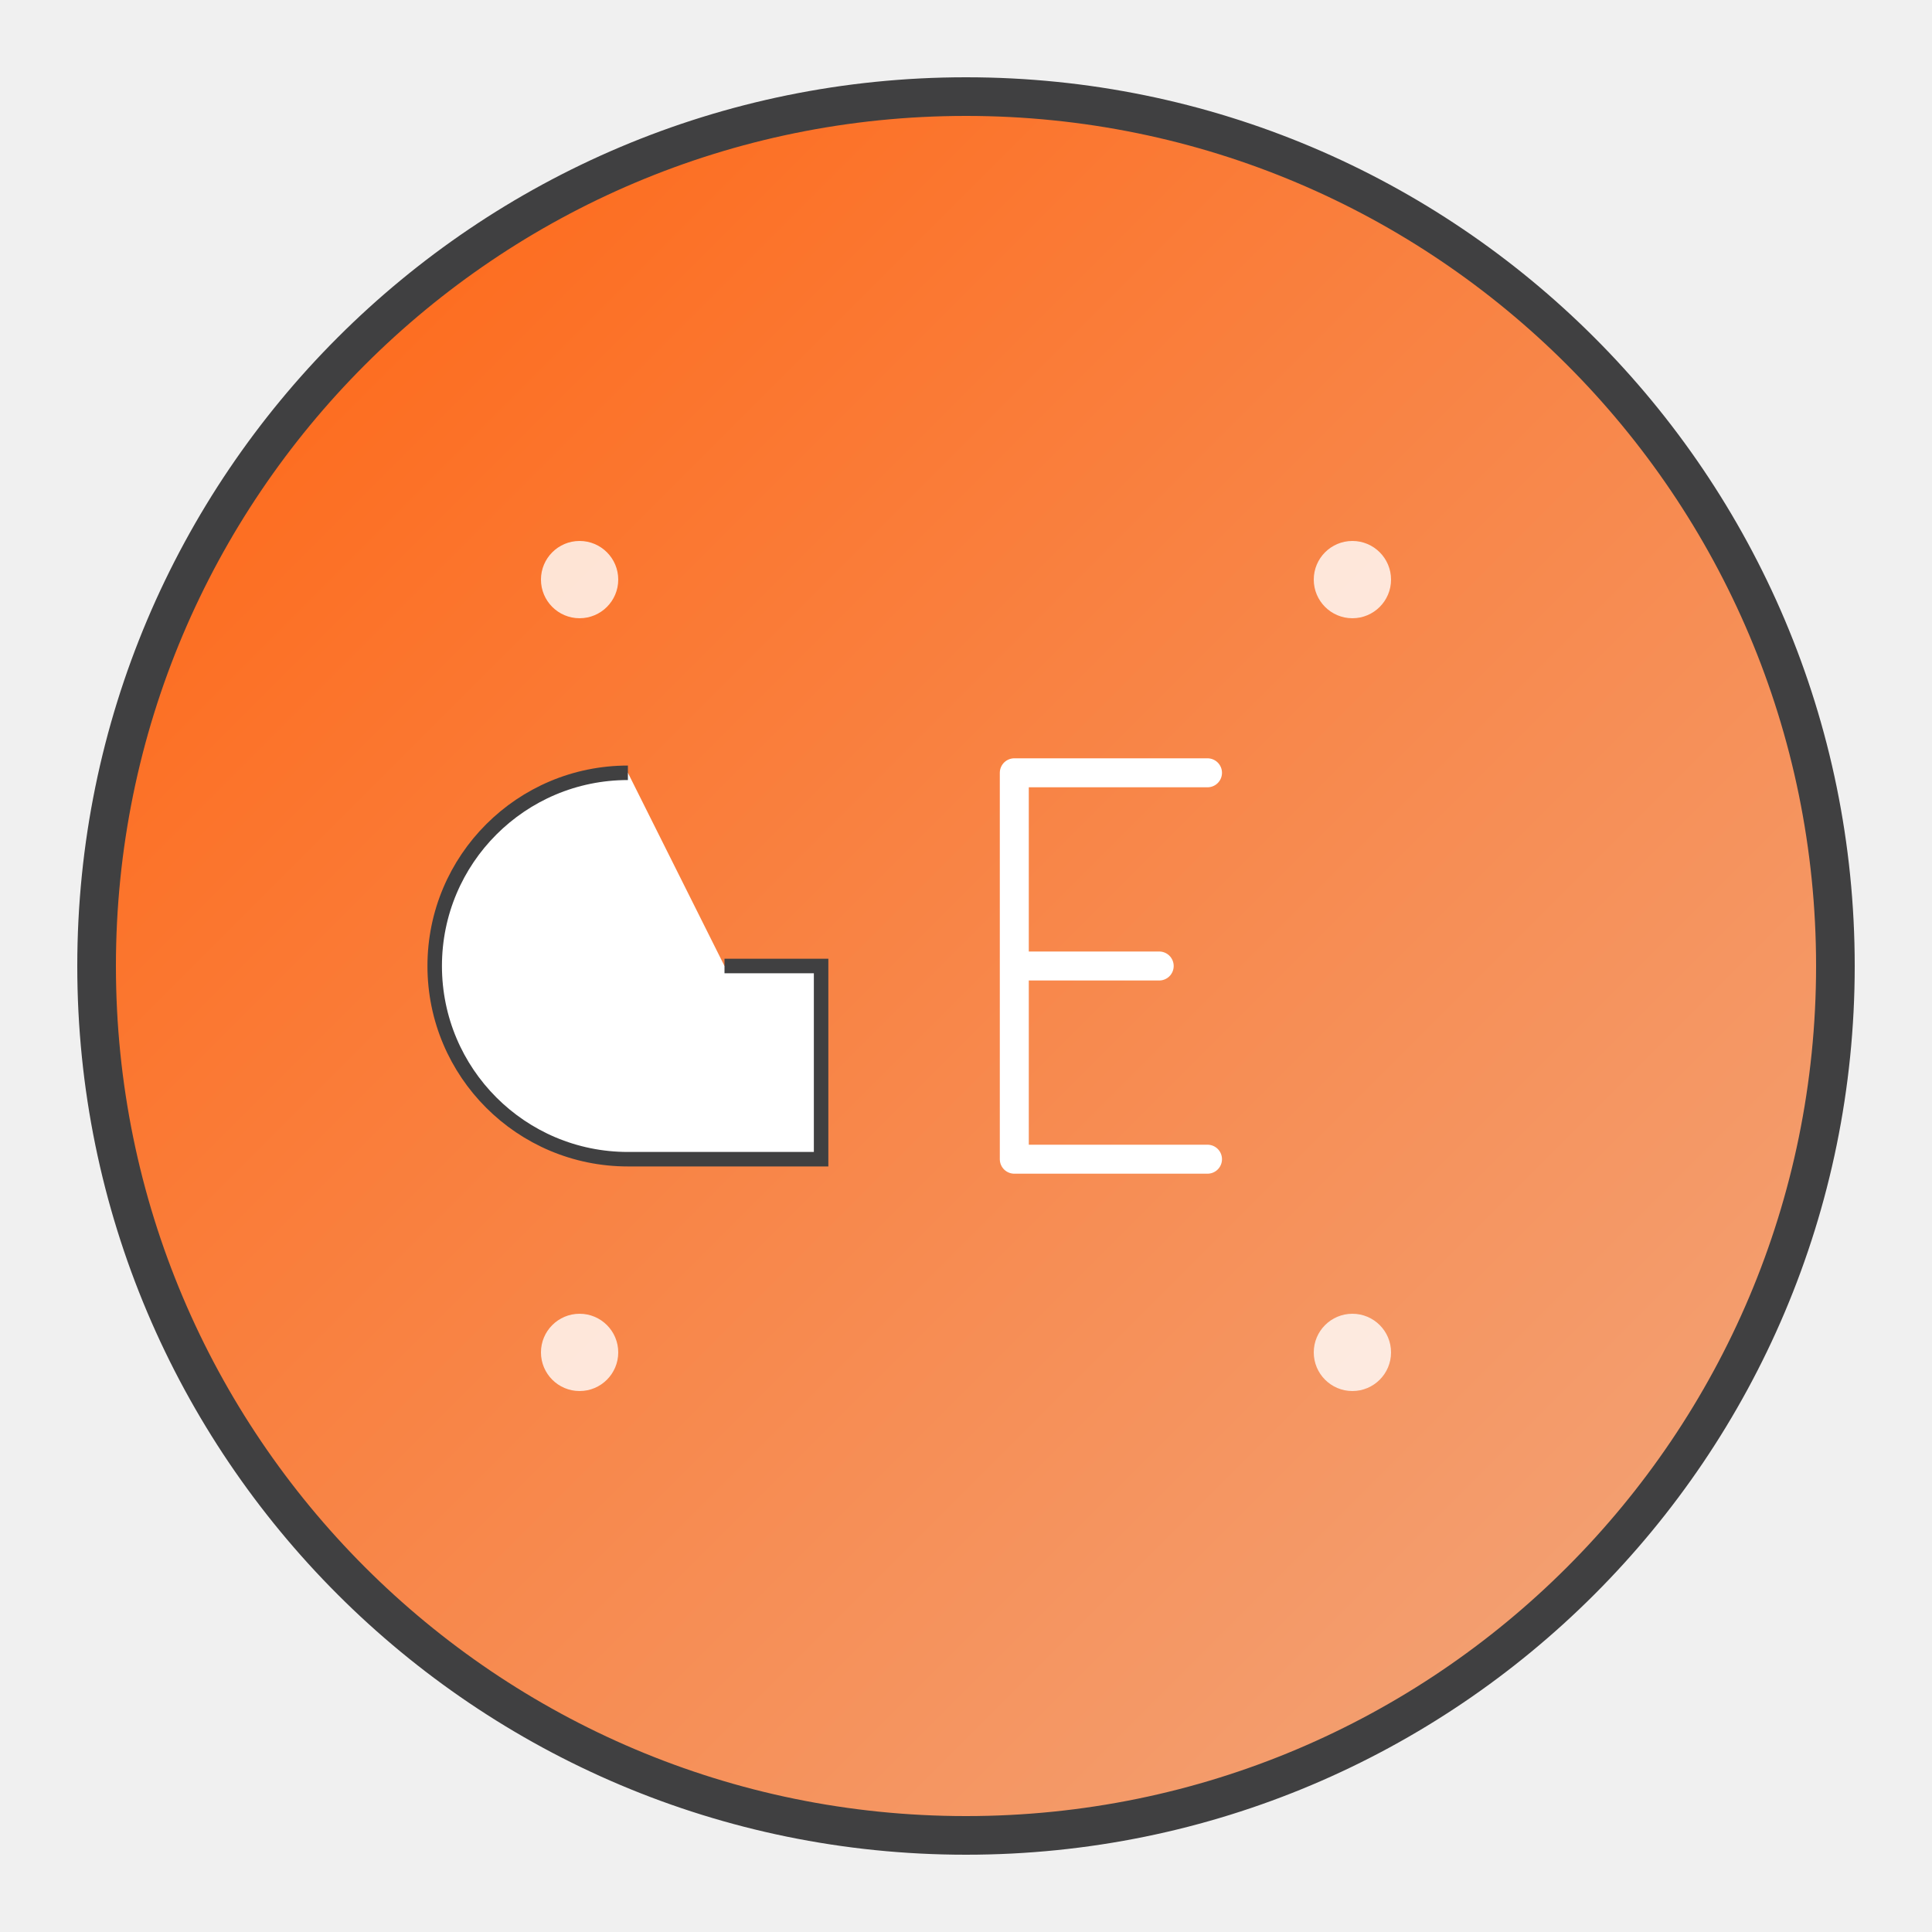
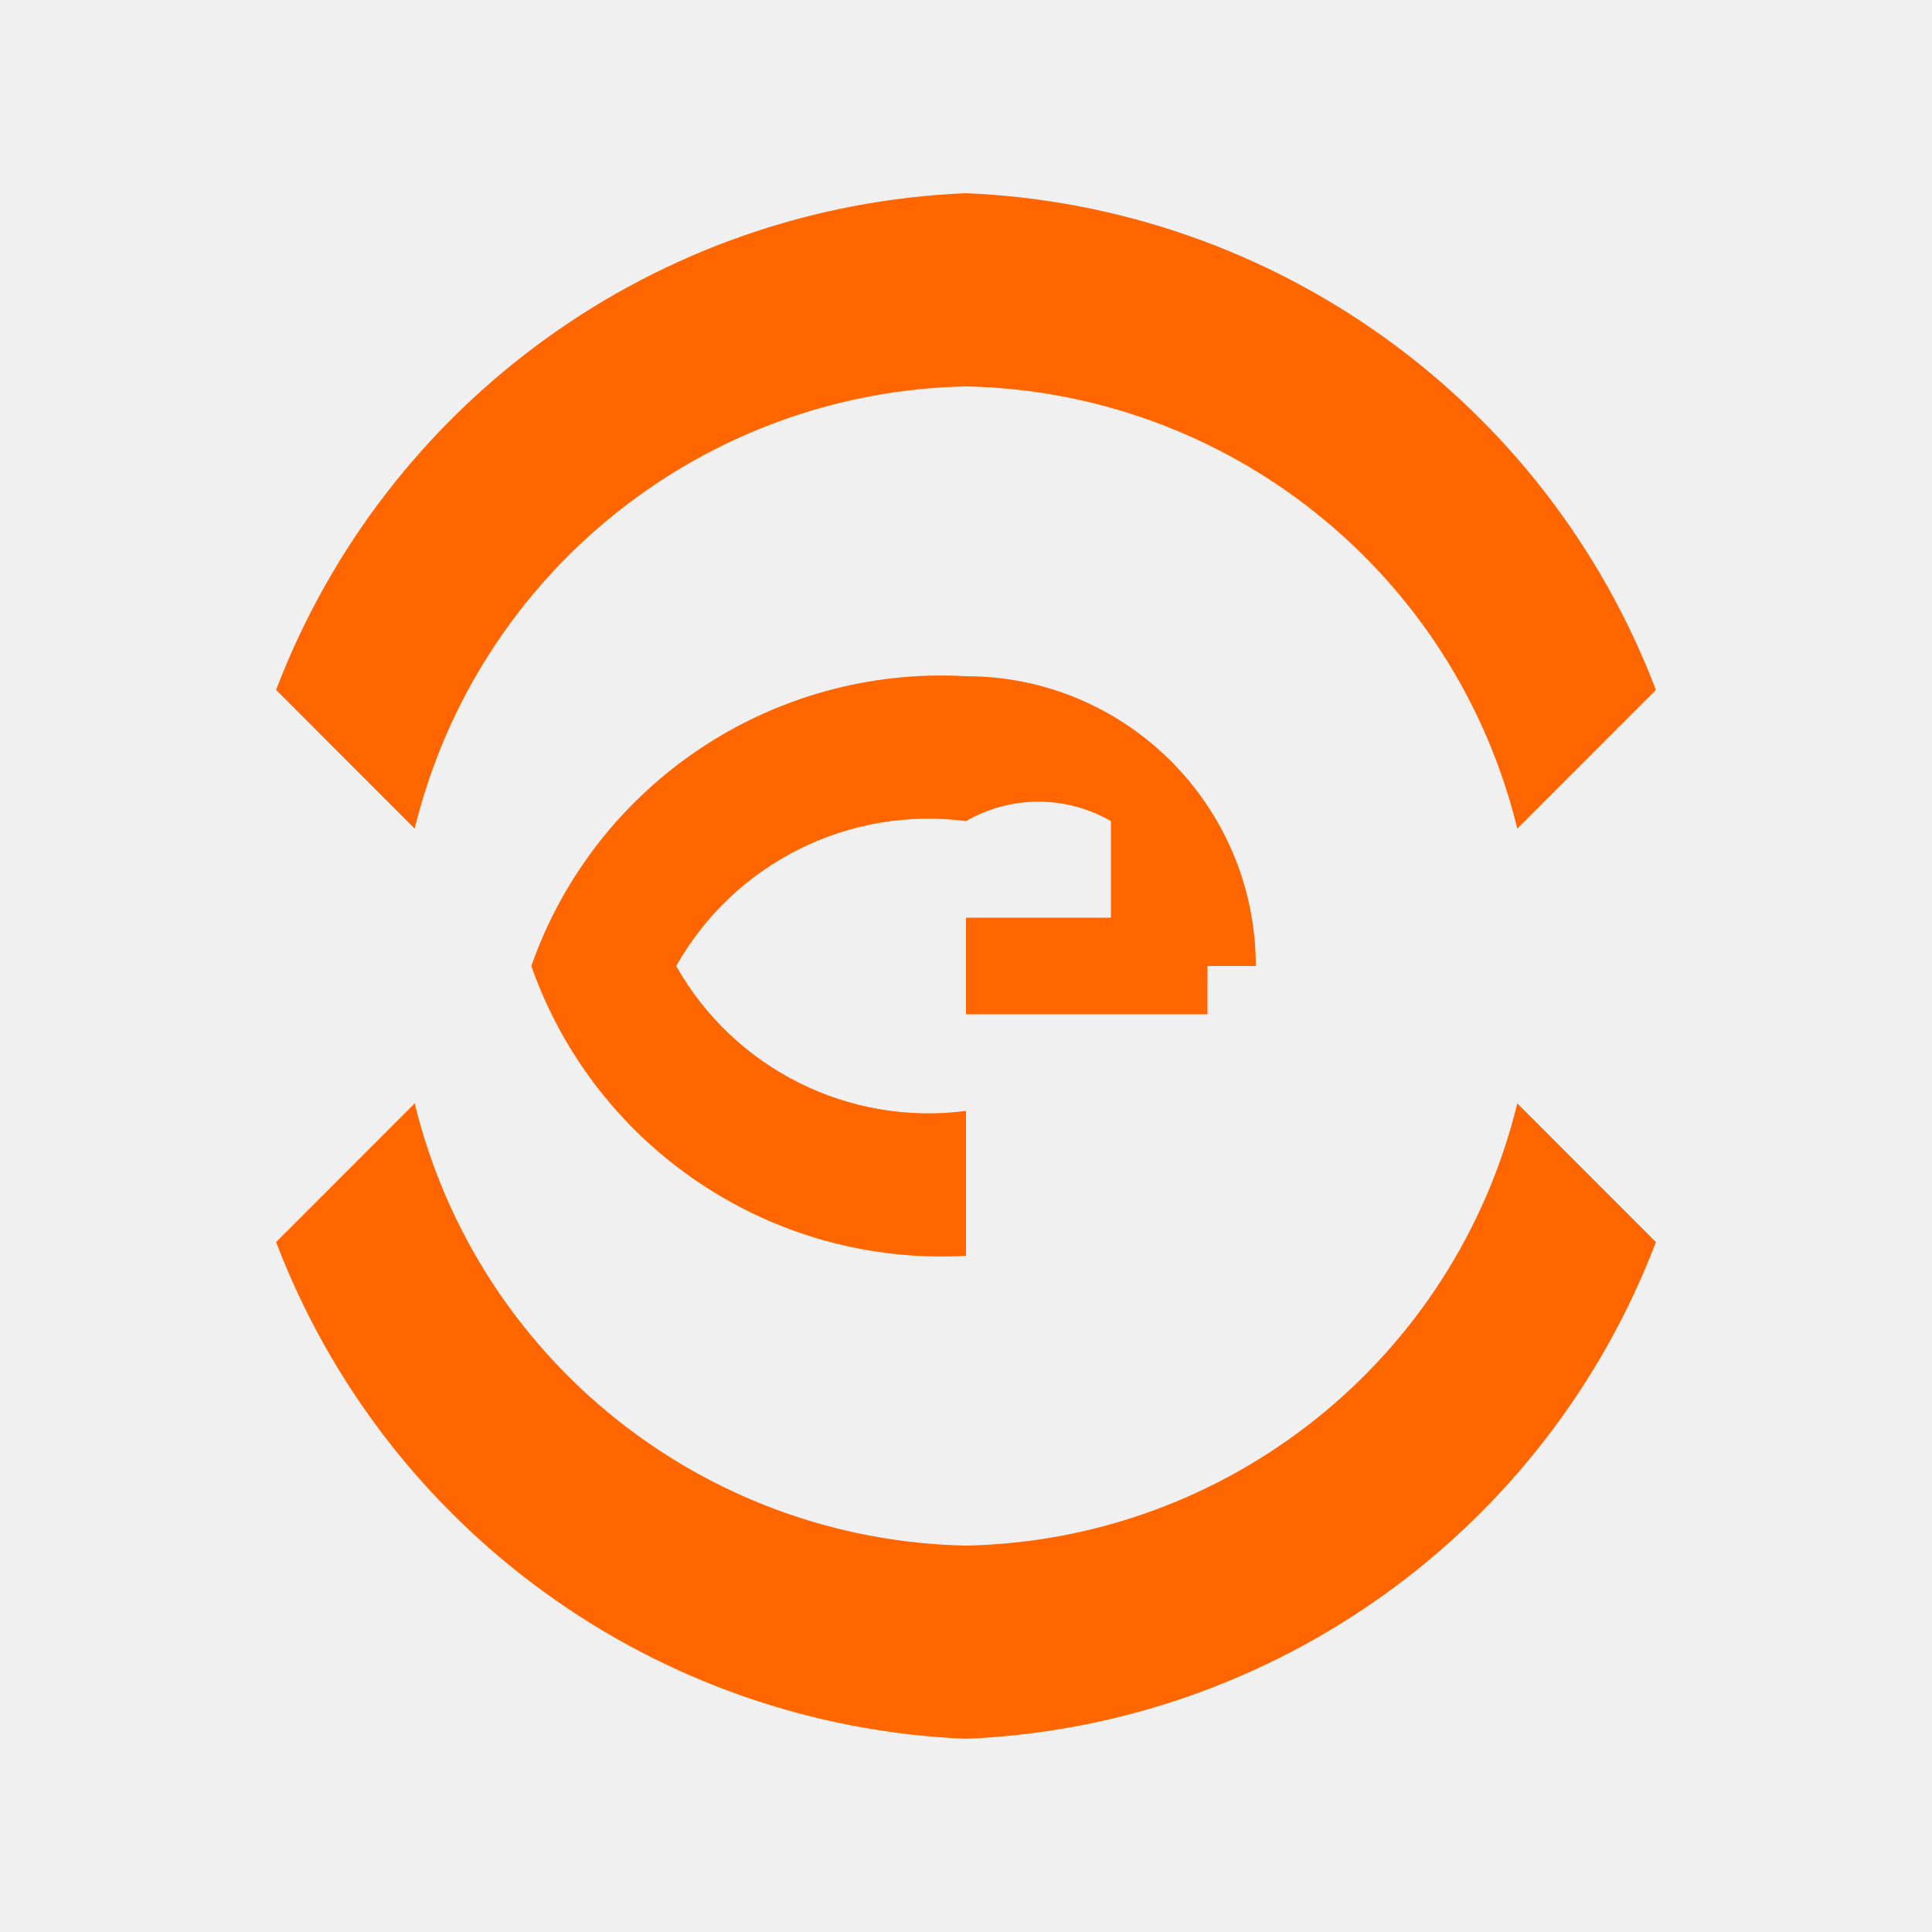
<svg xmlns="http://www.w3.org/2000/svg" viewBox="0 0 200 200">
-   <defs>
-     <linearGradient id="geGradient" x1="0%" y1="0%" x2="100%" y2="100%">
-       <stop offset="0%" style="stop-color:#FF6310" />
-       <stop offset="100%" style="stop-color:#f1a981" />
-     </linearGradient>
-   </defs>
-   <circle cx="100" cy="100" r="90" fill="url(#geGradient)" stroke="#404041" stroke-width="4" />
-   <g transform="translate(100,100)">
-     <path d="M-35,-20 A20,20 0 1,0 -35,20 L-15,20 L-15,0 L-25,0" fill="white" stroke="#404041" stroke-width="1.5" />
-     <path d="M5,-20 L5,20 M5,-20 L25,-20 M5,0 L20,0 M5,20 L25,20" fill="none" stroke="white" stroke-width="3" stroke-linecap="round" />
-   </g>
-   <circle cx="60" cy="60" r="4" fill="white" opacity="0.8" />
-   <circle cx="140" cy="60" r="4" fill="white" opacity="0.8" />
-   <circle cx="60" cy="140" r="4" fill="white" opacity="0.8" />
-   <circle cx="140" cy="140" r="4" fill="white" opacity="0.8" />
+   <path d="M 100 20 A 80 80 0 0 1 171.42 71.42 L 157.07 85.78 A 60 60 0 0 0 100 40 Z" fill="#FF6600" />
+   <path d="M 171.42 128.58 A 80 80 0 0 1 100 180 L 100 160 A 60 60 0 0 0 157.07 114.22 Z" fill="#FF6600" />
+   <path d="M 100 180 A 80 80 0 0 1 28.58 128.58 L 42.93 114.22 A 60 60 0 0 0 100 160 Z" fill="#FF6600" />
+   <path d="M 28.58 71.42 A 80 80 0 0 1 100 20 L 100 40 A 60 60 0 0 0 42.93 85.78 Z" fill="#FF6600" />
+   <path d="M 100 70 A 30 30 0 0 1 130 100 L 115 100 L 115 85 A 15 15 0 0 0 100 85 Z" fill="#FF6600" />
+   <path d="M 100 115 A 30 30 0 0 1 70 100 A 30 30 0 0 1 100 85 L 100 70 A 45 45 0 0 0 55 100 A 45 45 0 0 0 100 130 Z" fill="#FF6600" />
+   <rect x="100" y="95" width="25" height="10" fill="#FF6600" />
</svg>
